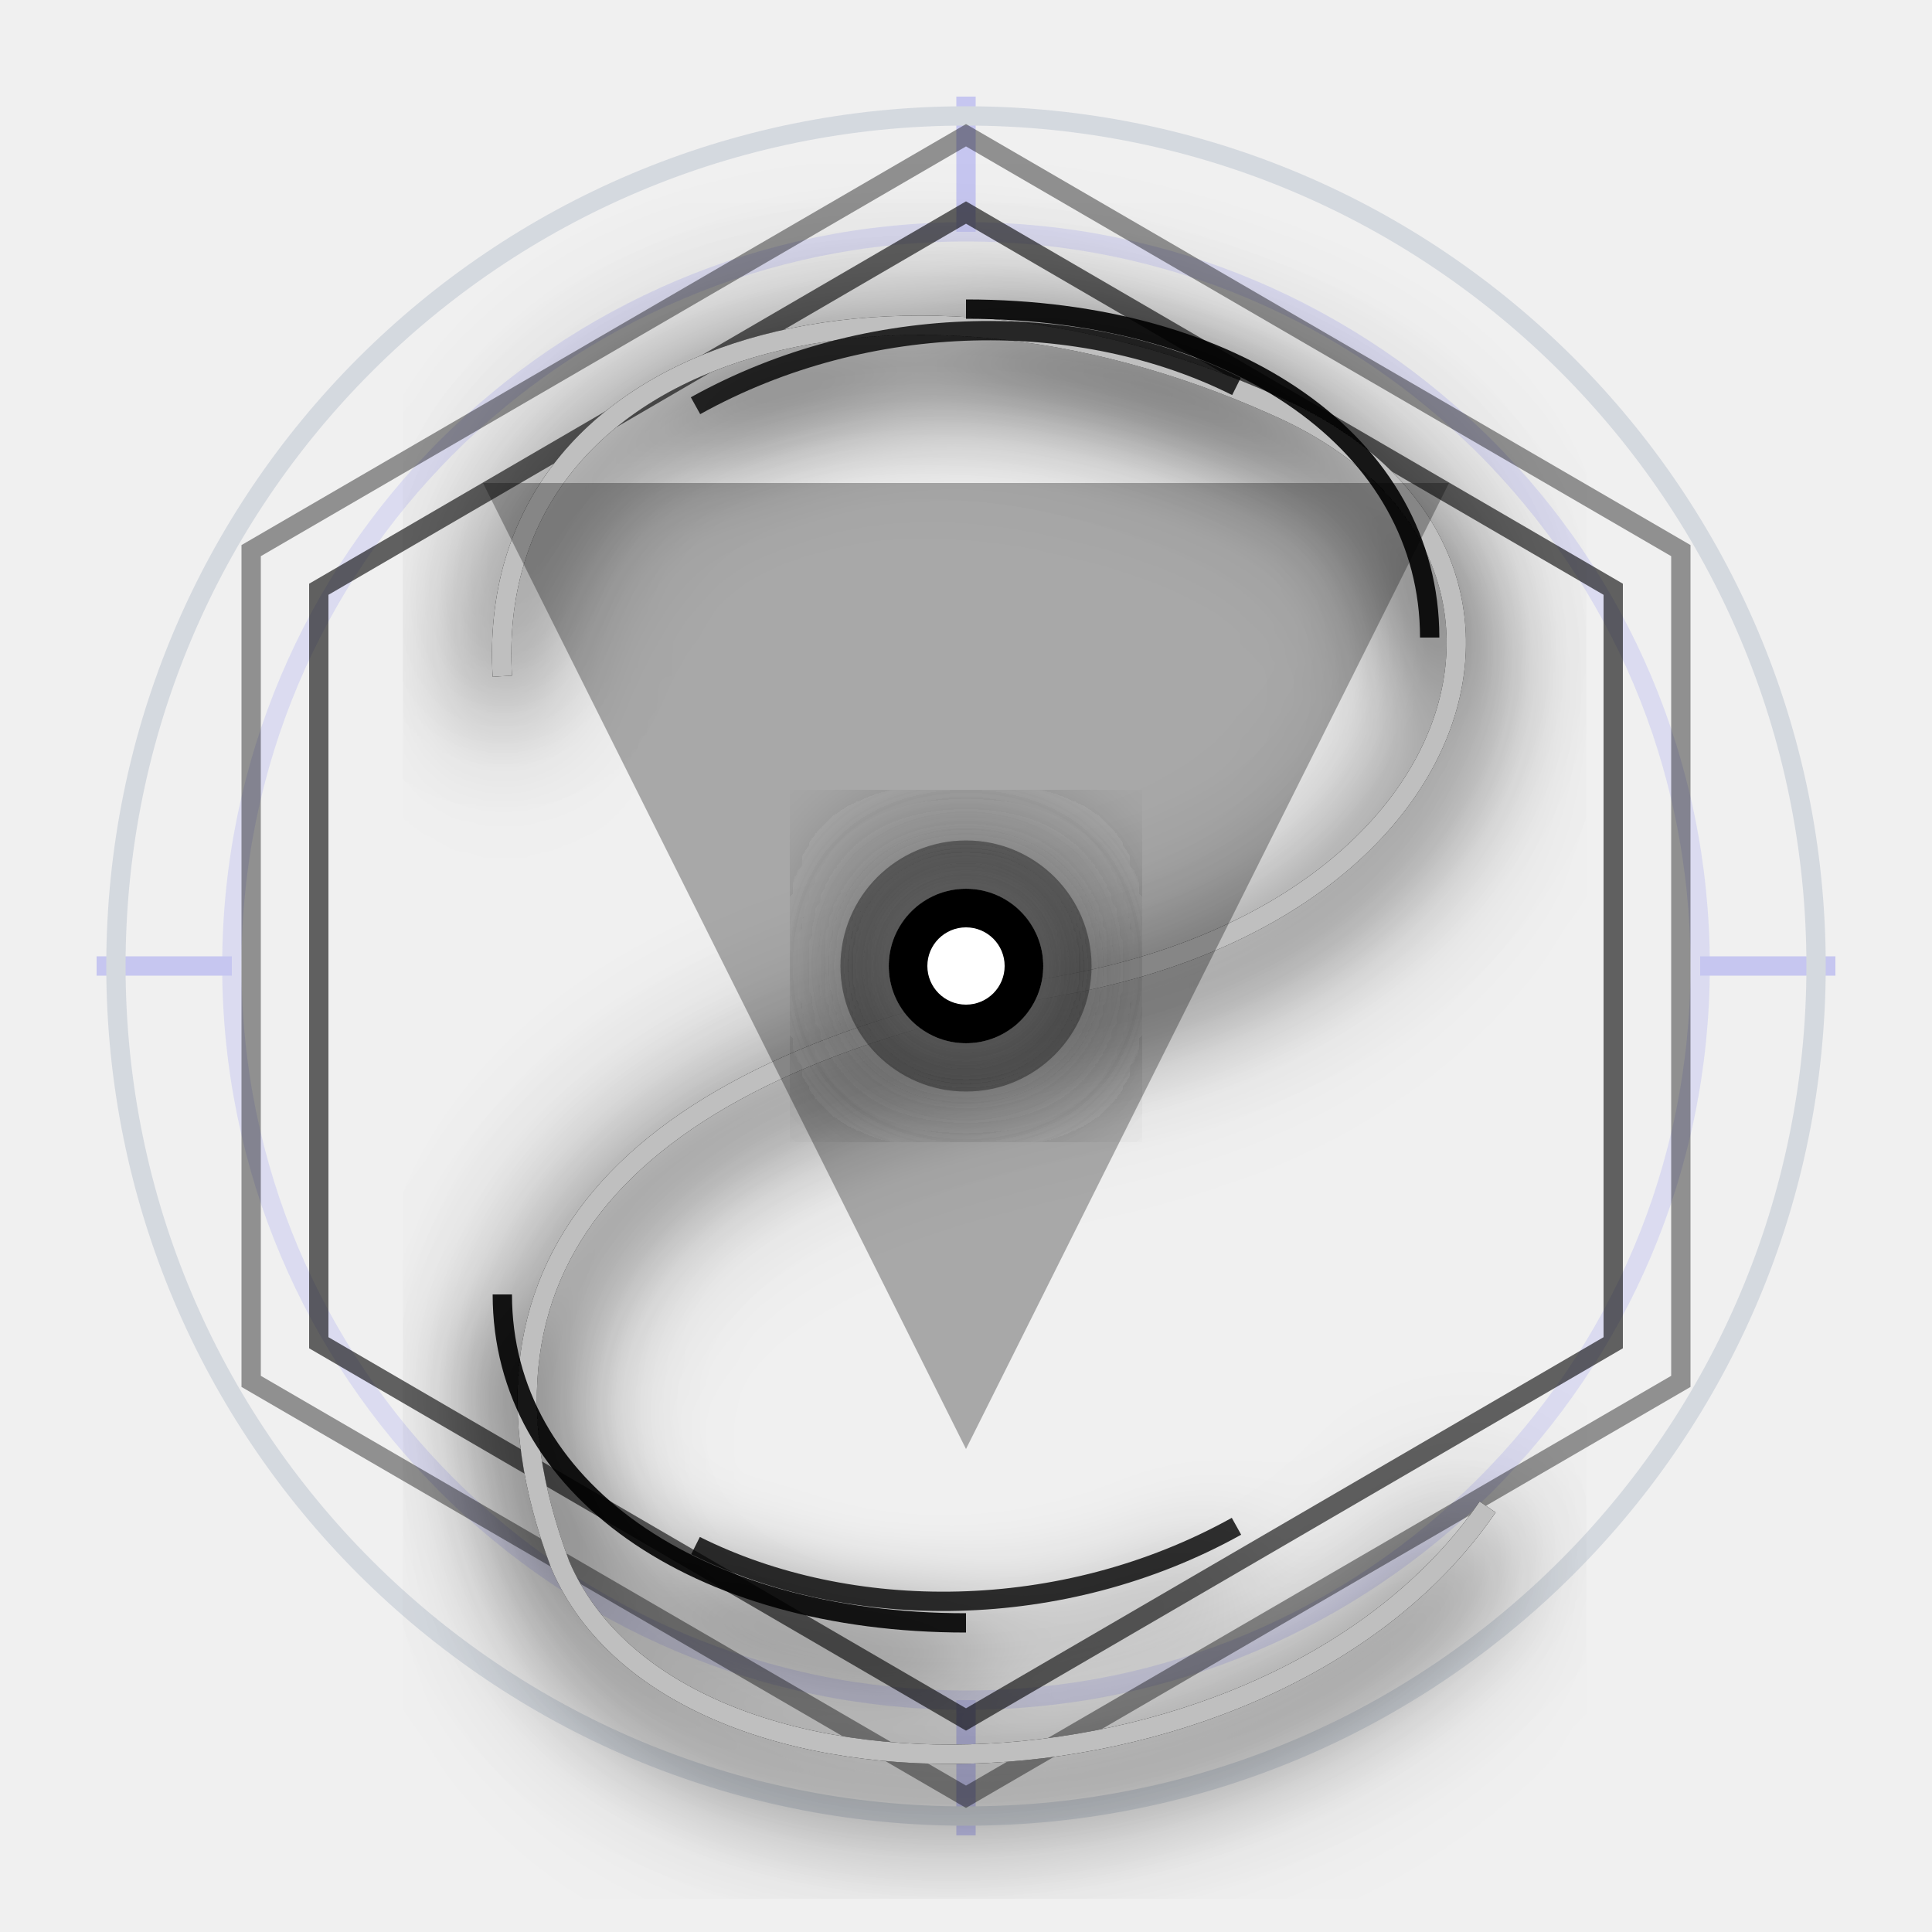
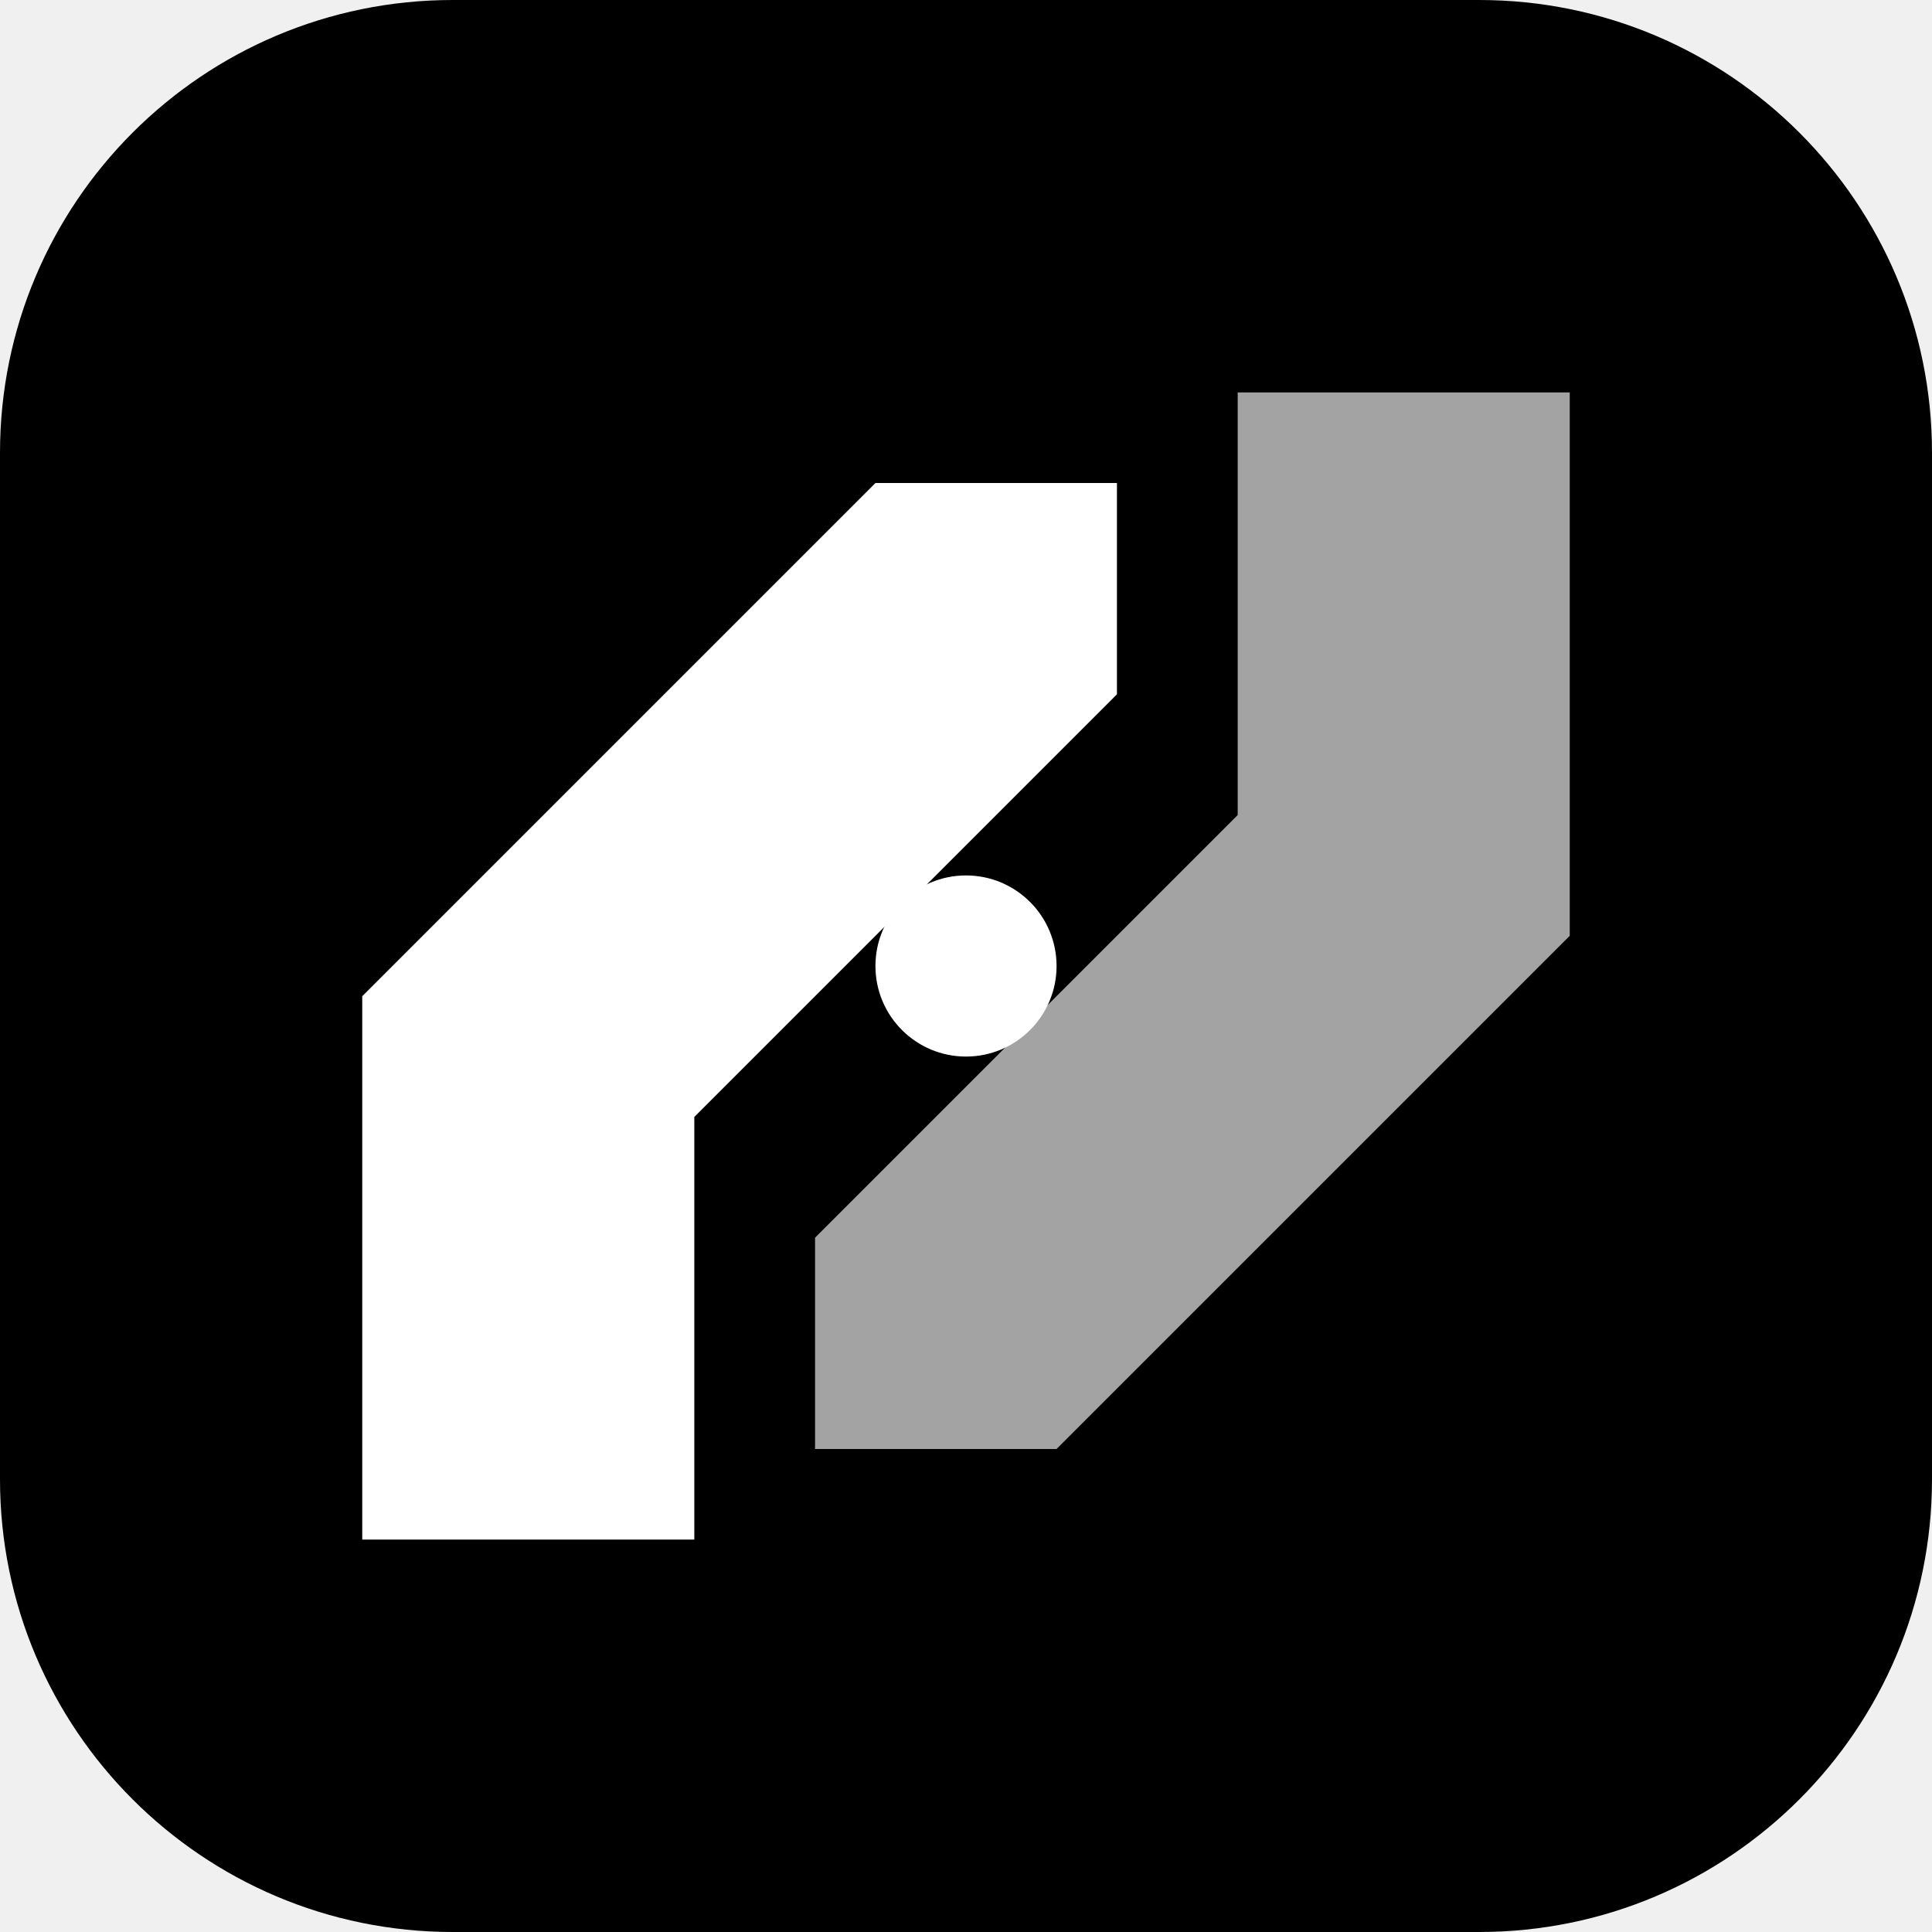
- <svg xmlns="http://www.w3.org/2000/svg" viewBox="0 0 100 100" fill="none">
-   <defs>
-     <linearGradient id="sash-grad-royal" x1="0%" y1="0%" x2="100%" y2="100%">
-       <stop offset="0%" stopColor="#6366F1" />
-       <stop offset="35%" stopColor="#4F46E5" />
-       <stop offset="70%" stopColor="#3B82F6" />
-       <stop offset="100%" stopColor="#06B6D4" />
-     </linearGradient>
-     <linearGradient id="sash-grad-aurora" x1="100%" y1="0%" x2="0%" y2="100%">
-       <stop offset="0%" stopColor="#10B981" />
-       <stop offset="50%" stopColor="#06B6D4" />
-       <stop offset="100%" stopColor="#3B82F6" />
-     </linearGradient>
-     <linearGradient id="sash-grad-flare" x1="10%" y1="90%" x2="90%" y2="10%">
-       <stop offset="0%" stopColor="#EC4899" />
-       <stop offset="50%" stopColor="#D946EF" />
-       <stop offset="100%" stopColor="#8B5CF6" />
-     </linearGradient>
-     <linearGradient id="sash-grad-gold" x1="0%" y1="100%" x2="100%" y2="0%">
-       <stop offset="0%" stopColor="#D97706" />
-       <stop offset="50%" stopColor="#F59E0B" />
-       <stop offset="100%" stopColor="#FDE047" />
-     </linearGradient>
-     <linearGradient id="sash-grad-glass" x1="0%" y1="0%" x2="100%" y2="100%">
-       <stop offset="0%" stopColor="#FFFFFF" stopOpacity="0.15" />
-       <stop offset="100%" stopColor="#FFFFFF" stopOpacity="0.01" />
-     </linearGradient>
-     <filter id="high-fi-glow" x="-20%" y="-20%" width="140%" height="140%">
-       <feGaussianBlur stdDeviation="3.5" result="blur" />
-       <feComponentTransfer in="blur" result="brightBlur">
-         <feFuncA type="linear" slope="1.5" />
-       </feComponentTransfer>
-       <feMerge>
-         <feMergeNode in="brightBlur" />
-         <feMergeNode in="SourceGraphic" />
-       </feMerge>
-     </filter>
-     <filter id="soft-shadow" x="-10%" y="-10%" width="120%" height="120%">
-       <feDropShadow dx="0" dy="2" stdDeviation="2.5" floodColor="#000000" floodOpacity="0.5" />
-     </filter>
-   </defs>
-   <g opacity="0.3">
-     <line x1="50" y1="5" x2="50" y2="12" stroke="#6366F1" strokeWidth="1" strokeLinecap="round" />
-     <line x1="50" y1="88" x2="50" y2="95" stroke="#6366F1" strokeWidth="1" strokeLinecap="round" />
-     <line x1="5" y1="50" x2="12" y2="50" stroke="#6366F1" strokeWidth="1" strokeLinecap="round" />
-     <line x1="88" y1="50" x2="95" y2="50" stroke="#6366F1" strokeWidth="1" strokeLinecap="round" />
-     <circle cx="50" cy="50" r="44" stroke="#94A3B8" strokeWidth="0.75" strokeDasharray="1, 7" />
-     <circle cx="50" cy="50" r="38" stroke="#6366F1" strokeWidth="0.5" strokeDasharray="12, 6, 2, 6" opacity="0.5" />
-   </g>
-   <polygon points="50,7 87,28.5 87,71.5 50,93 13,71.5 13,28.5" stroke="url(#sash-grad-royal)" strokeWidth="1.5" strokeLinejoin="round" opacity="0.4" />
-   <polygon points="50,11 83.5,30.5 83.5,69.5 50,89 16.5,69.5 16.5,30.5" stroke="url(#sash-grad-aurora)" strokeWidth="0.75" strokeLinejoin="round" strokeDasharray="10, 5" opacity="0.6" />
-   <g filter="url(#soft-shadow)">
-     <path d="M26,35 C25,18 46,12 66,21 C82,28 77,47 55,51 C33,55 23,65 29,81 C35,95 66,94 77,78" stroke="url(#sash-grad-royal)" strokeWidth="12" strokeLinecap="round" strokeLinejoin="round" opacity="0.45" filter="url(#high-fi-glow)" />
-     <path d="M26,35 C25,18 46,12 66,21 C82,28 77,47 55,51 C33,55 23,65 29,81 C35,95 66,94 77,78" stroke="url(#sash-grad-royal)" strokeWidth="11" strokeLinecap="round" strokeLinejoin="round" />
-     <path d="M26,35 C25,18 46,12 66,21 C82,28 77,47 55,51 C33,55 23,65 29,81 C35,95 66,94 77,78" stroke="#FFFFFF" strokeWidth="1.75" strokeLinecap="round" strokeLinejoin="round" opacity="0.75" />
-     <path d="M74,33 C74,23 64,16 50,16" stroke="url(#sash-grad-flare)" strokeWidth="4.5" strokeLinecap="round" opacity="0.9" />
-     <path d="M26,67 C26,77 36,84 50,84" stroke="url(#sash-grad-aurora)" strokeWidth="4.5" strokeLinecap="round" opacity="0.9" />
-     <path d="M36,21 C45,16 56,16 64,20" stroke="url(#sash-grad-gold)" strokeWidth="1.5" strokeLinecap="round" opacity="0.8" />
-     <path d="M64,79 C55,84 44,84 36,80" stroke="url(#sash-grad-gold)" strokeWidth="1.5" strokeLinecap="round" opacity="0.8" />
-   </g>
-   <polygon points="25,25 75,25 50,75" fill="url(#sash-grad-glass)" opacity="0.3" />
-   <g filter="url(#high-fi-glow)">
-     <circle cx="50" cy="50" r="6.5" fill="url(#sash-grad-flare)" opacity="0.5" />
-     <circle cx="50" cy="50" r="4" fill="url(#sash-grad-royal)" />
-     <circle cx="50" cy="50" r="2" fill="#FFFFFF" />
-   </g>
+ <svg xmlns="http://www.w3.org/2000/svg" viewBox="0 0 32 32" fill="none">
+   <rect width="32" height="32" rx="7.5" fill="#000000" />
+   <path d="M6 25.5V16.5L14.5 8H18.5V11.5L11.5 18.5V25.5H6Z" fill="#FFFFFF" />
+   <path d="M26 6.5V15.5L17.5 24H13.5V20.5L20.5 13.5V6.5H26Z" fill="#A3A3A3" />
+   <circle cx="16" cy="16" r="1.5" fill="#FFFFFF" />
</svg>
